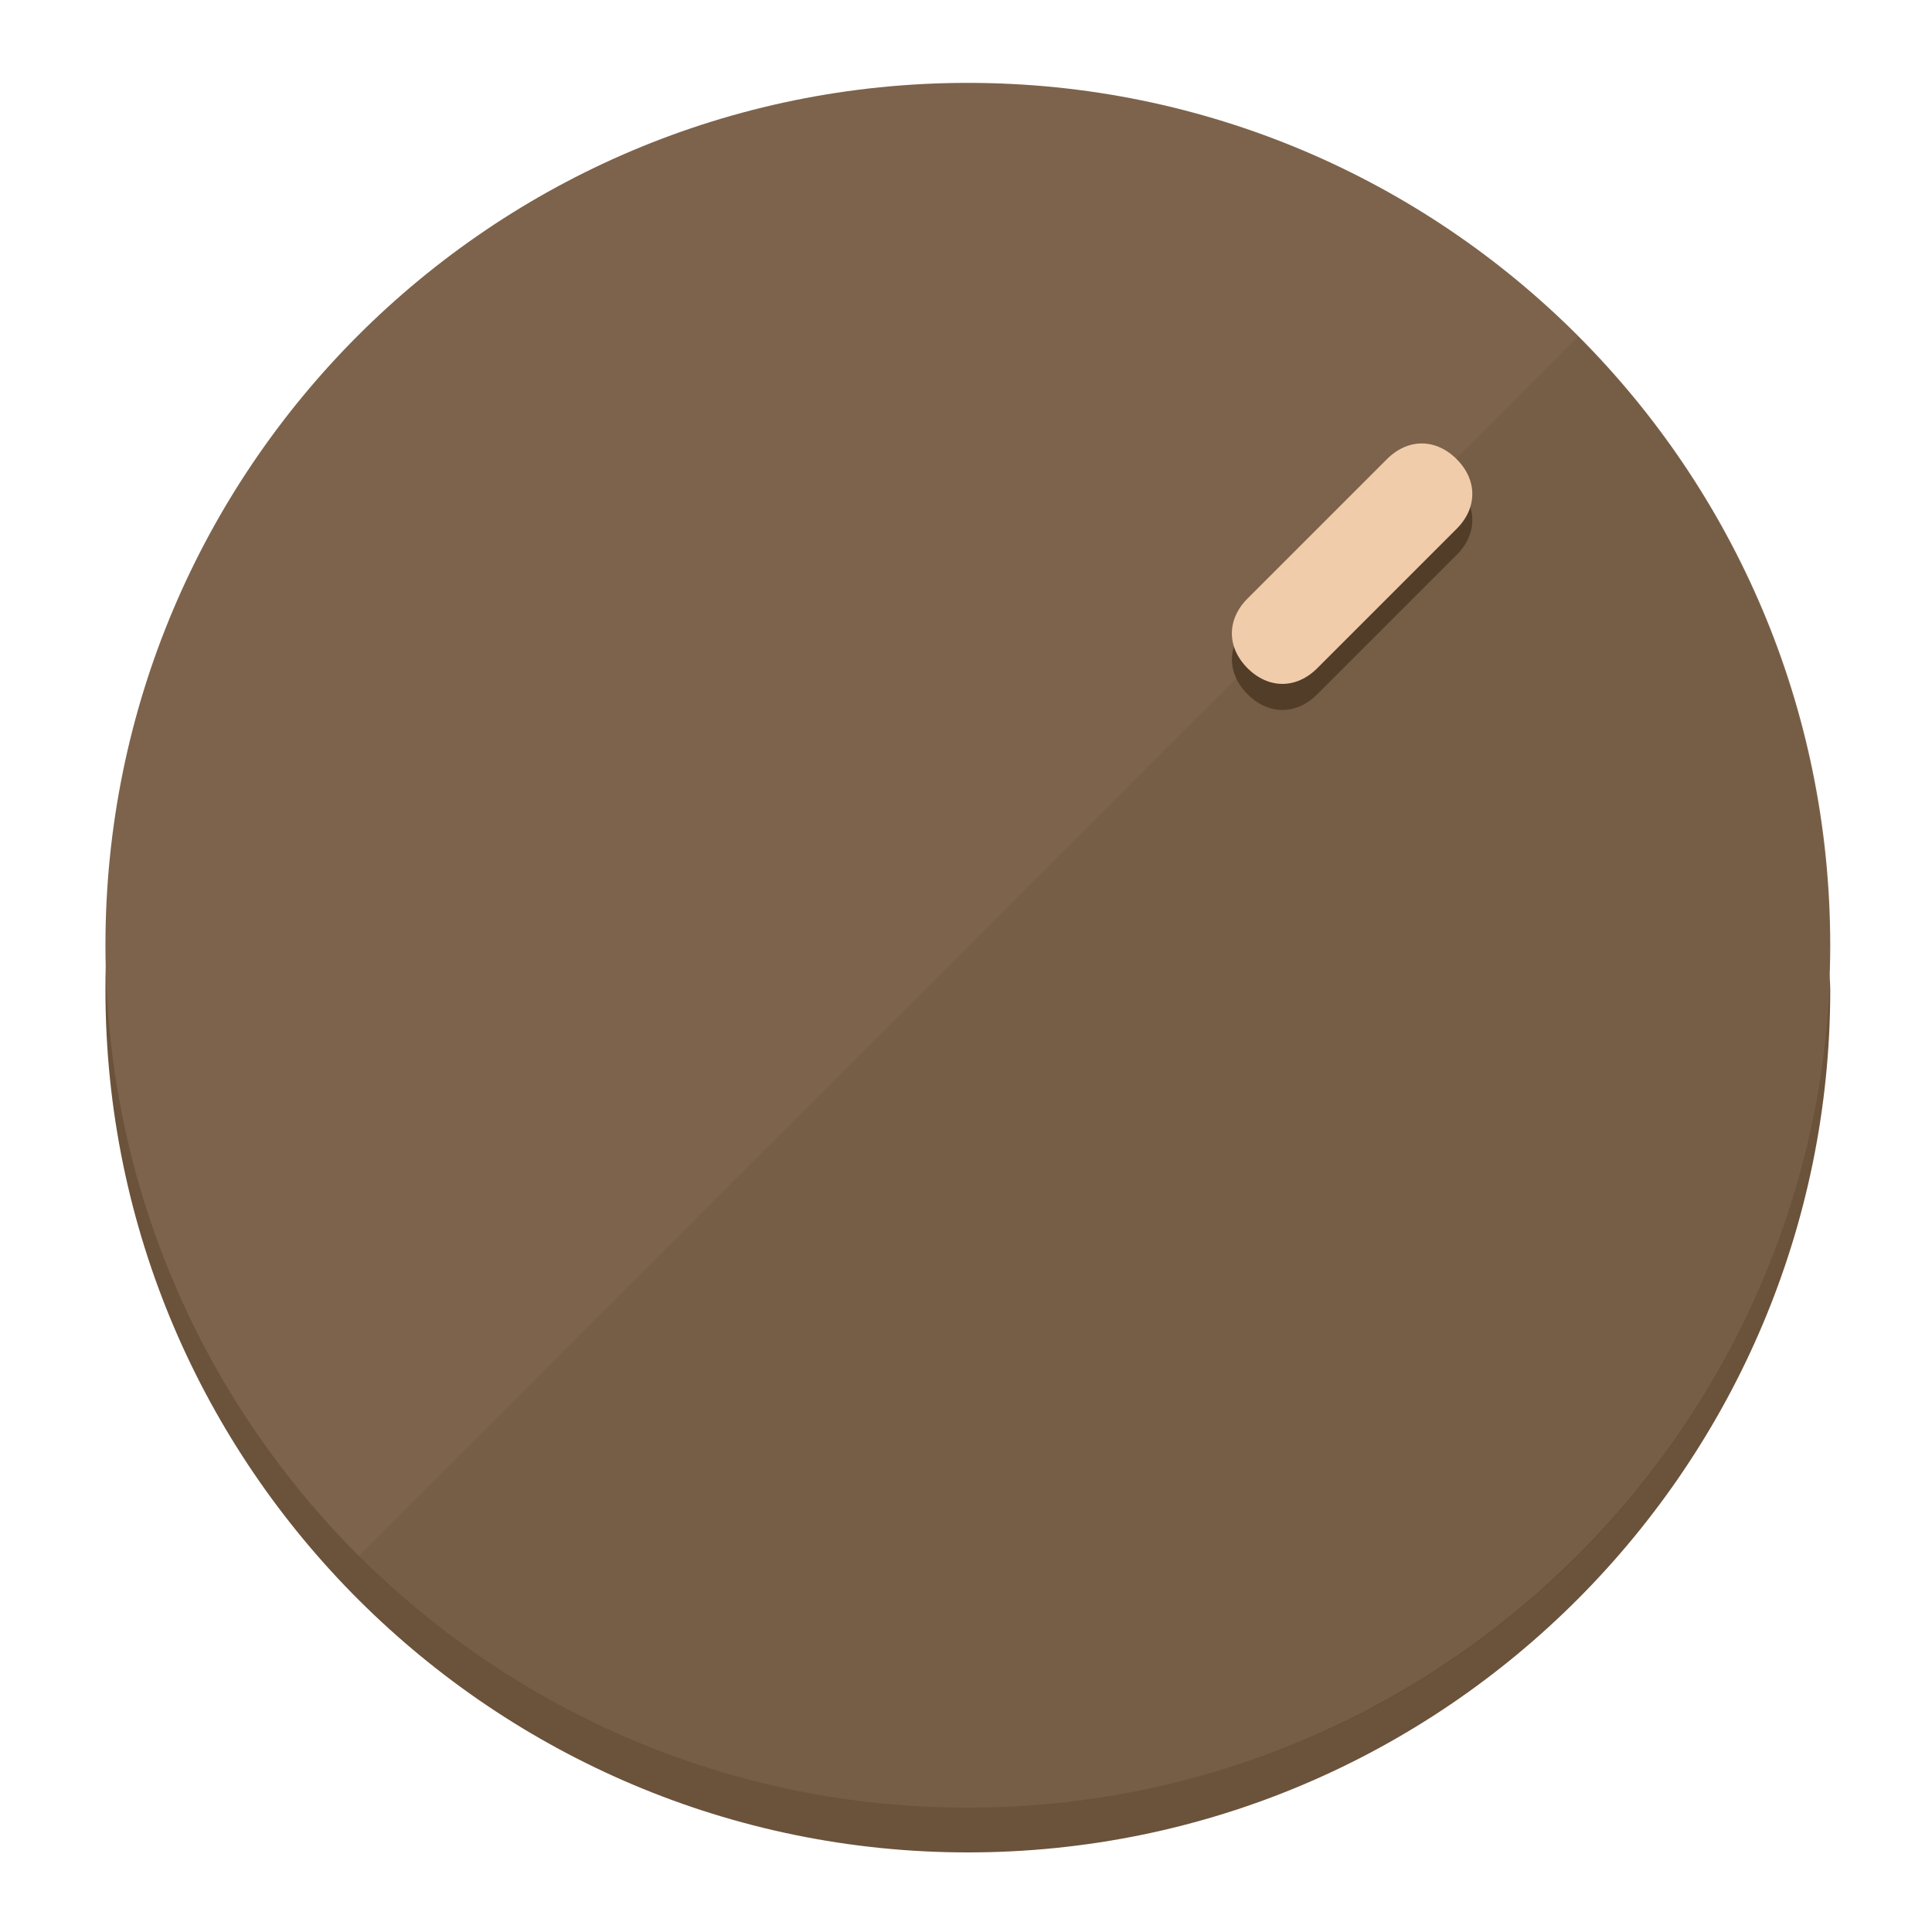
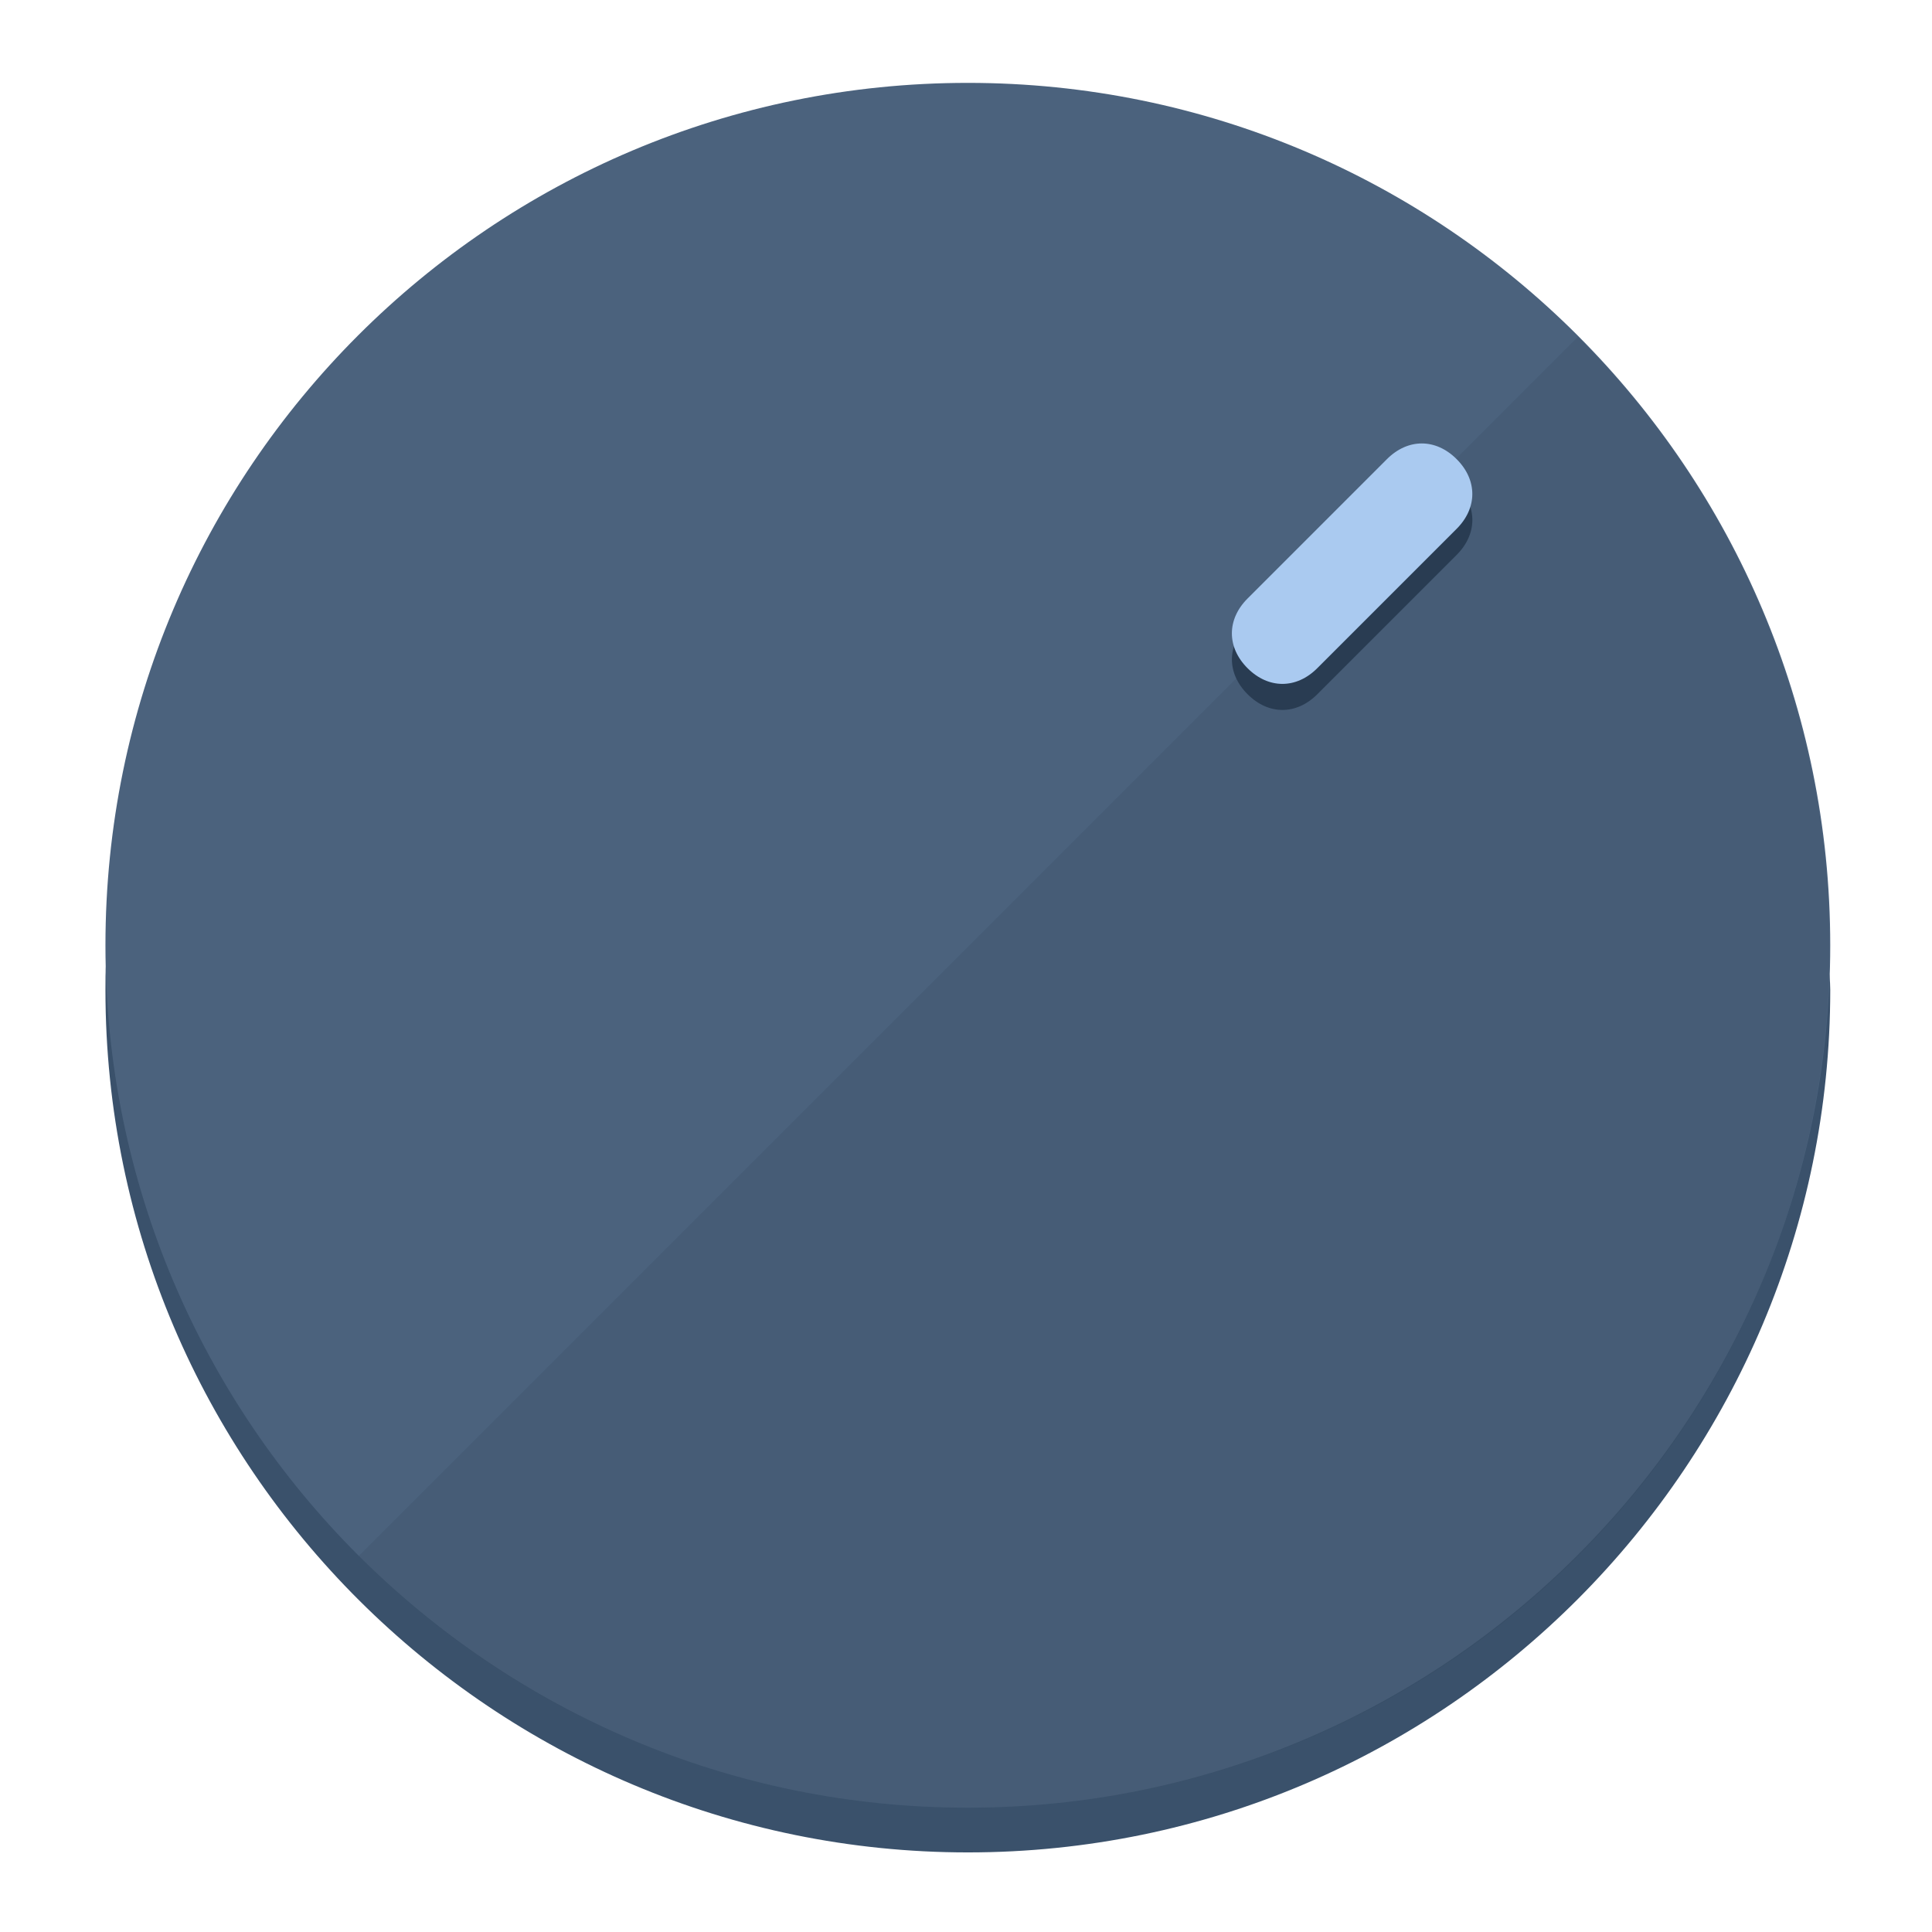
<svg xmlns="http://www.w3.org/2000/svg" height="120px" width="120px" version="1.1" id="Layer_1" viewBox="0 0 496.8 496.8" xml:space="preserve">
  <defs id="defs23" />
  <g id="g3158">
-     <path style="display:inline;fill:#6B523A;fill-opacity:1;stroke-width:1.584" d="m 248.875,445.92 c 116.582,0 212.89,-91.238 220.493,-205.286 0,5.069 1.267,8.87 1.267,13.939 0,121.651 -98.842,221.76 -221.76,221.76 -121.651,0 -221.76,-98.842 -221.76,-221.76 0,-5.069 0,-8.87 1.267,-13.939 7.603,114.048 103.91,205.286 220.493,205.286 z" id="path8" />
-     <circle style="display:inline;fill:#7D634B;fill-opacity:1;stroke-width:1.584" cx="248.875" cy="243.071" r="221.76" id="circle12" />
-     <path style="display:inline;fill:#523D29;fill-opacity:0.154;stroke-width:1.587" d="m 405.744,86.606 c 86.308,86.308 86.308,227.193 0,313.5 -86.308,86.308 -227.193,86.308 -313.5,0" id="path14" />
+     <path style="display:inline;fill:#3A516B;fill-opacity:1;stroke-width:1.584" d="m 248.875,445.92 c 116.582,0 212.89,-91.238 220.493,-205.286 0,5.069 1.267,8.87 1.267,13.939 0,121.651 -98.842,221.76 -221.76,221.76 -121.651,0 -221.76,-98.842 -221.76,-221.76 0,-5.069 0,-8.87 1.267,-13.939 7.603,114.048 103.91,205.286 220.493,205.286 z" id="path8" />
+     <circle style="display:inline;fill:#4B627D;fill-opacity:1;stroke-width:1.584" cx="248.875" cy="243.071" r="221.76" id="circle12" />
+     <path style="display:inline;fill:#293C52;fill-opacity:0.154;stroke-width:1.587" d="m 405.744,86.606 c 86.308,86.308 86.308,227.193 0,313.5 -86.308,86.308 -227.193,86.308 -313.5,0" id="path14" />
  </g>
  <g id="g3198">
    <circle style="display:none;fill:#000000;fill-opacity:0;stroke-width:1.584" cx="347.932" cy="-3.454" r="221.76" id="circle12-3" transform="rotate(45)" />
-     <path style="display:inline;fill:#523D29;fill-opacity:1;stroke-width:1.584" d="m 338.732,178.525 c -5.376,5.376 -12.545,5.376 -17.921,-3e-5 v 0 c -5.376,-5.376 -5.376,-12.545 -1e-5,-17.921 l 35.842,-35.842 c 5.376,-5.376 12.545,-5.376 17.921,2e-5 v 0 c 5.376,5.376 5.376,12.545 0,17.921 z" id="path3789" />
-     <path style="display:inline;fill:#F0CCAA;stroke-width:1.584" d="m 338.722,171.826 c -5.376,5.376 -12.545,5.376 -17.921,-2e-5 v 0 c -5.376,-5.376 -5.376,-12.545 0,-17.921 l 35.842,-35.842 c 5.376,-5.376 12.545,-5.376 17.921,-10e-6 v 0 c 5.376,5.376 5.376,12.545 0,17.921 z" id="path915" />
+     <path style="display:inline;fill:#293C52;fill-opacity:1;stroke-width:1.584" d="m 338.732,178.525 c -5.376,5.376 -12.545,5.376 -17.921,-3e-5 v 0 c -5.376,-5.376 -5.376,-12.545 -1e-5,-17.921 l 35.842,-35.842 c 5.376,-5.376 12.545,-5.376 17.921,2e-5 v 0 c 5.376,5.376 5.376,12.545 0,17.921 z" id="path3789" />
+     <path style="display:inline;fill:#AACAF0;stroke-width:1.584" d="m 338.722,171.826 c -5.376,5.376 -12.545,5.376 -17.921,-2e-5 v 0 c -5.376,-5.376 -5.376,-12.545 0,-17.921 l 35.842,-35.842 c 5.376,-5.376 12.545,-5.376 17.921,-10e-6 v 0 c 5.376,5.376 5.376,12.545 0,17.921 z" id="path915" />
  </g>
</svg>
